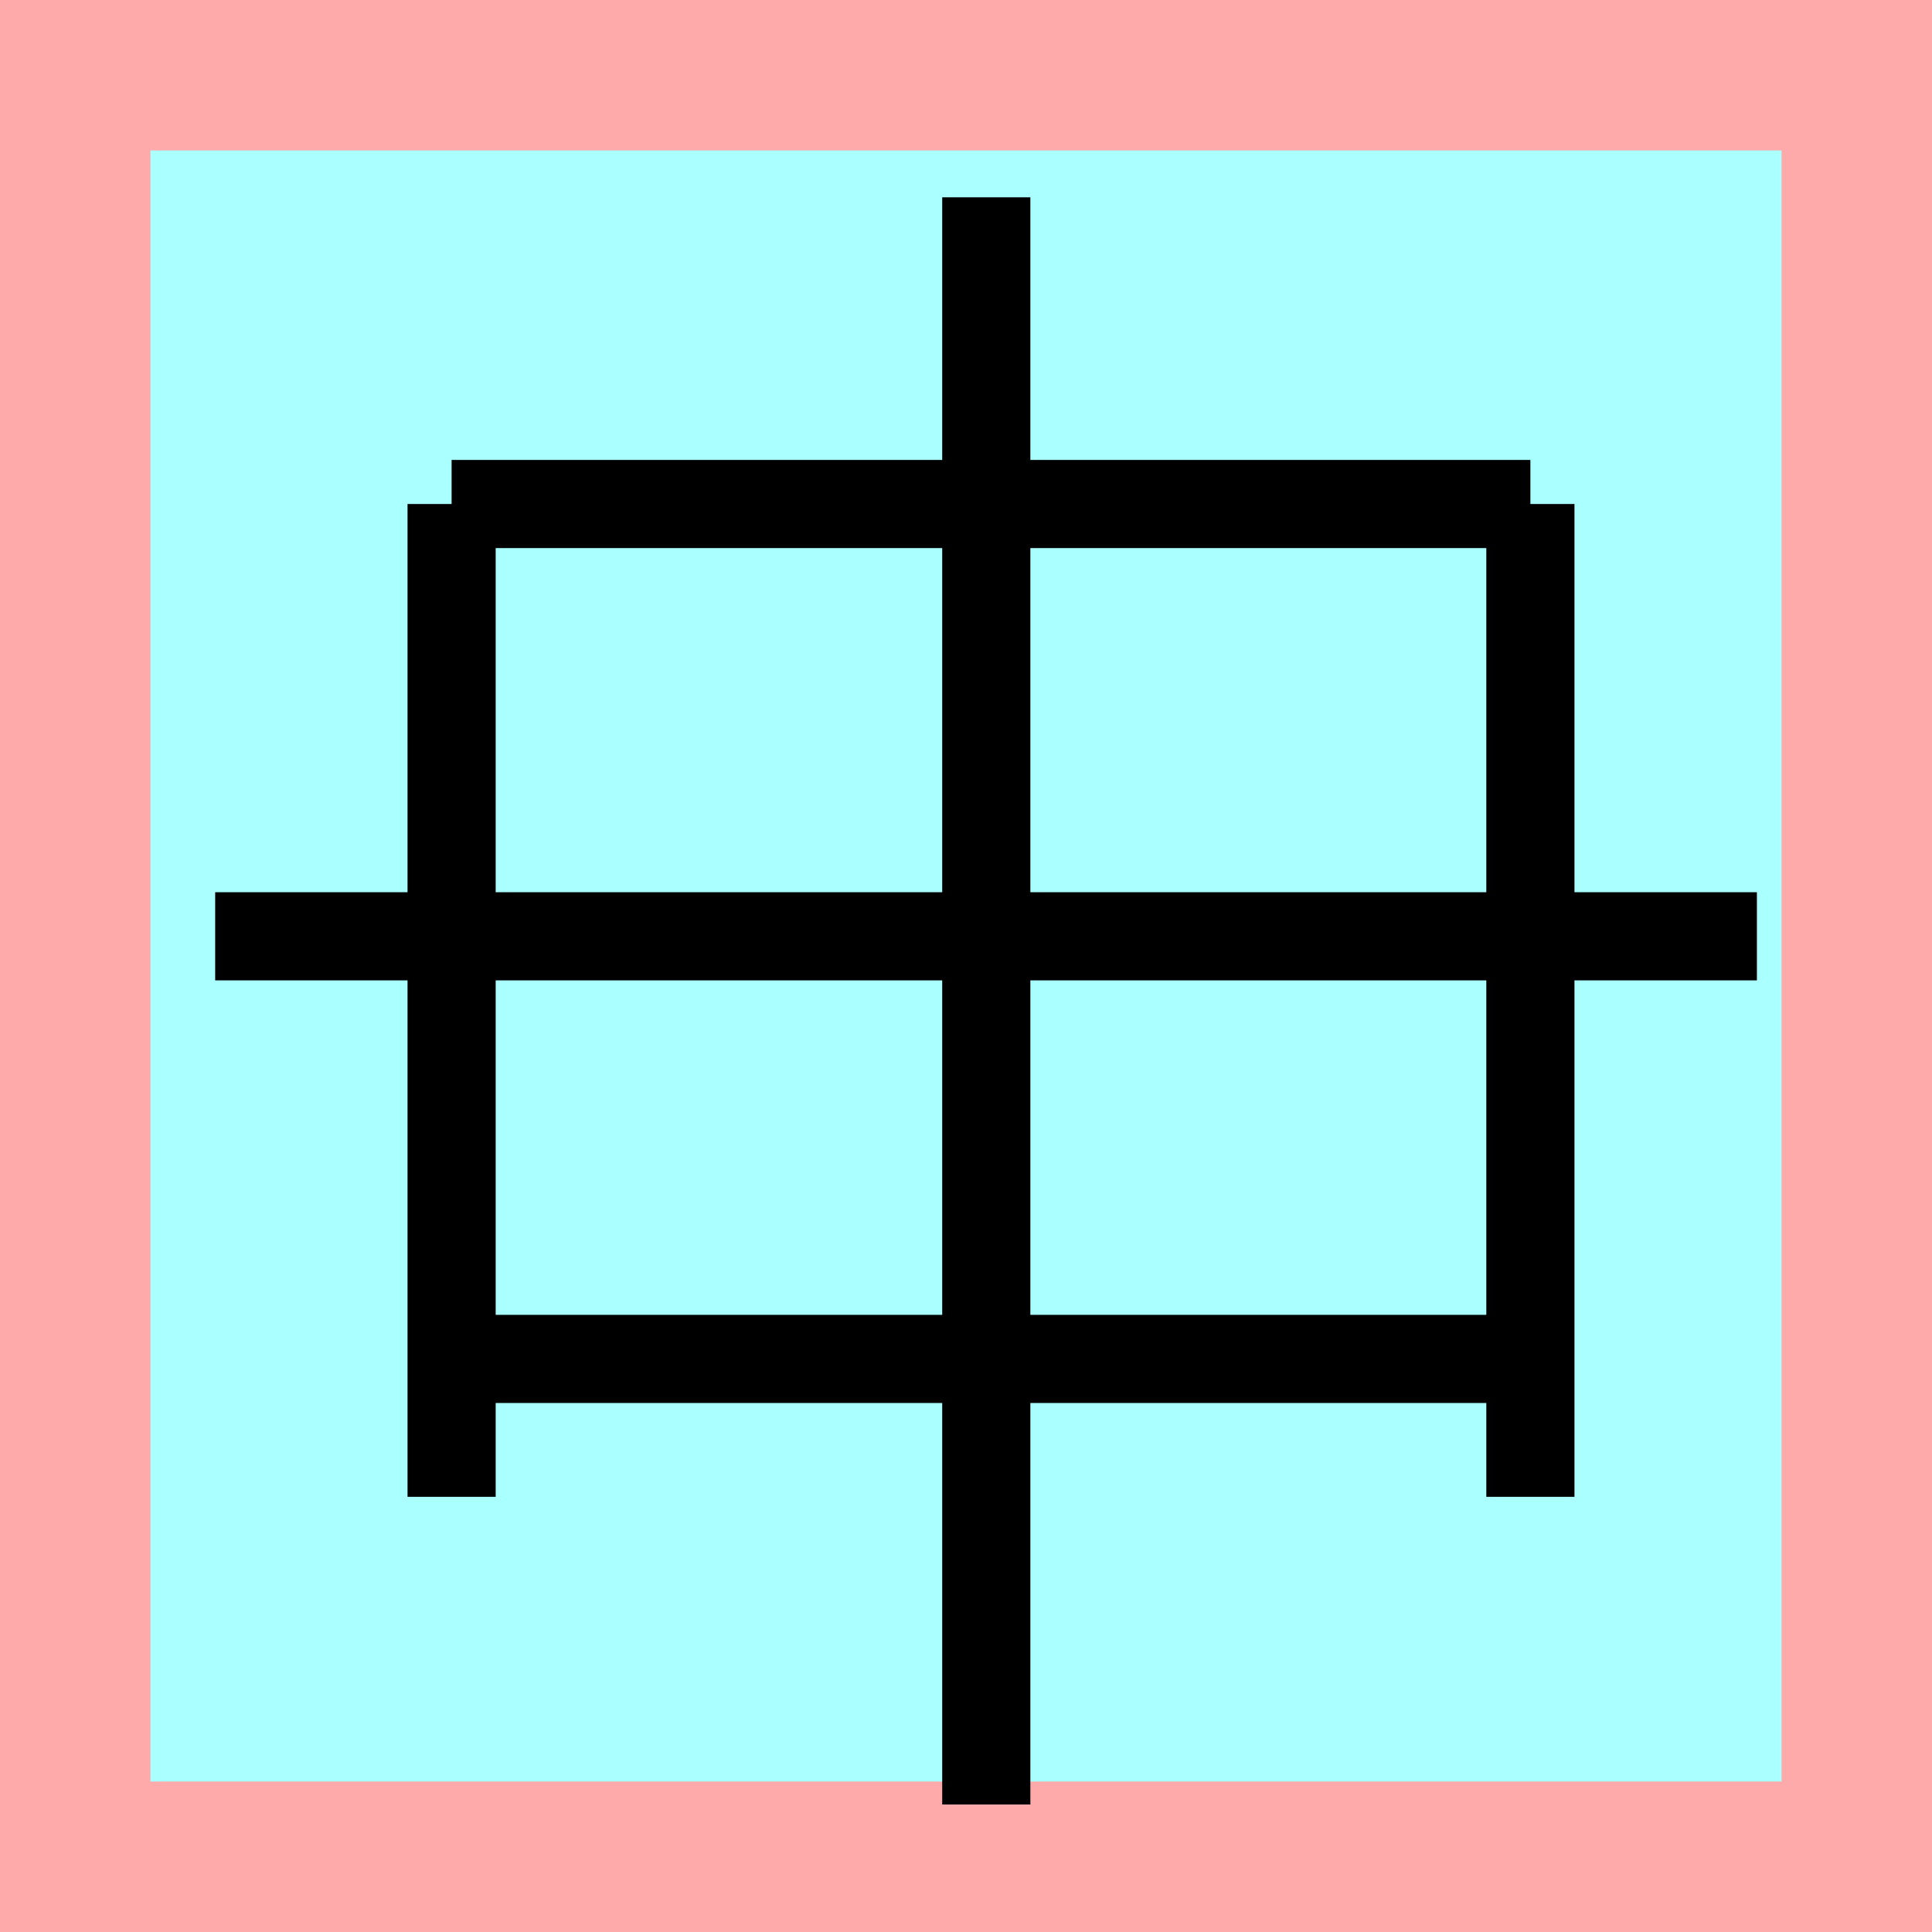
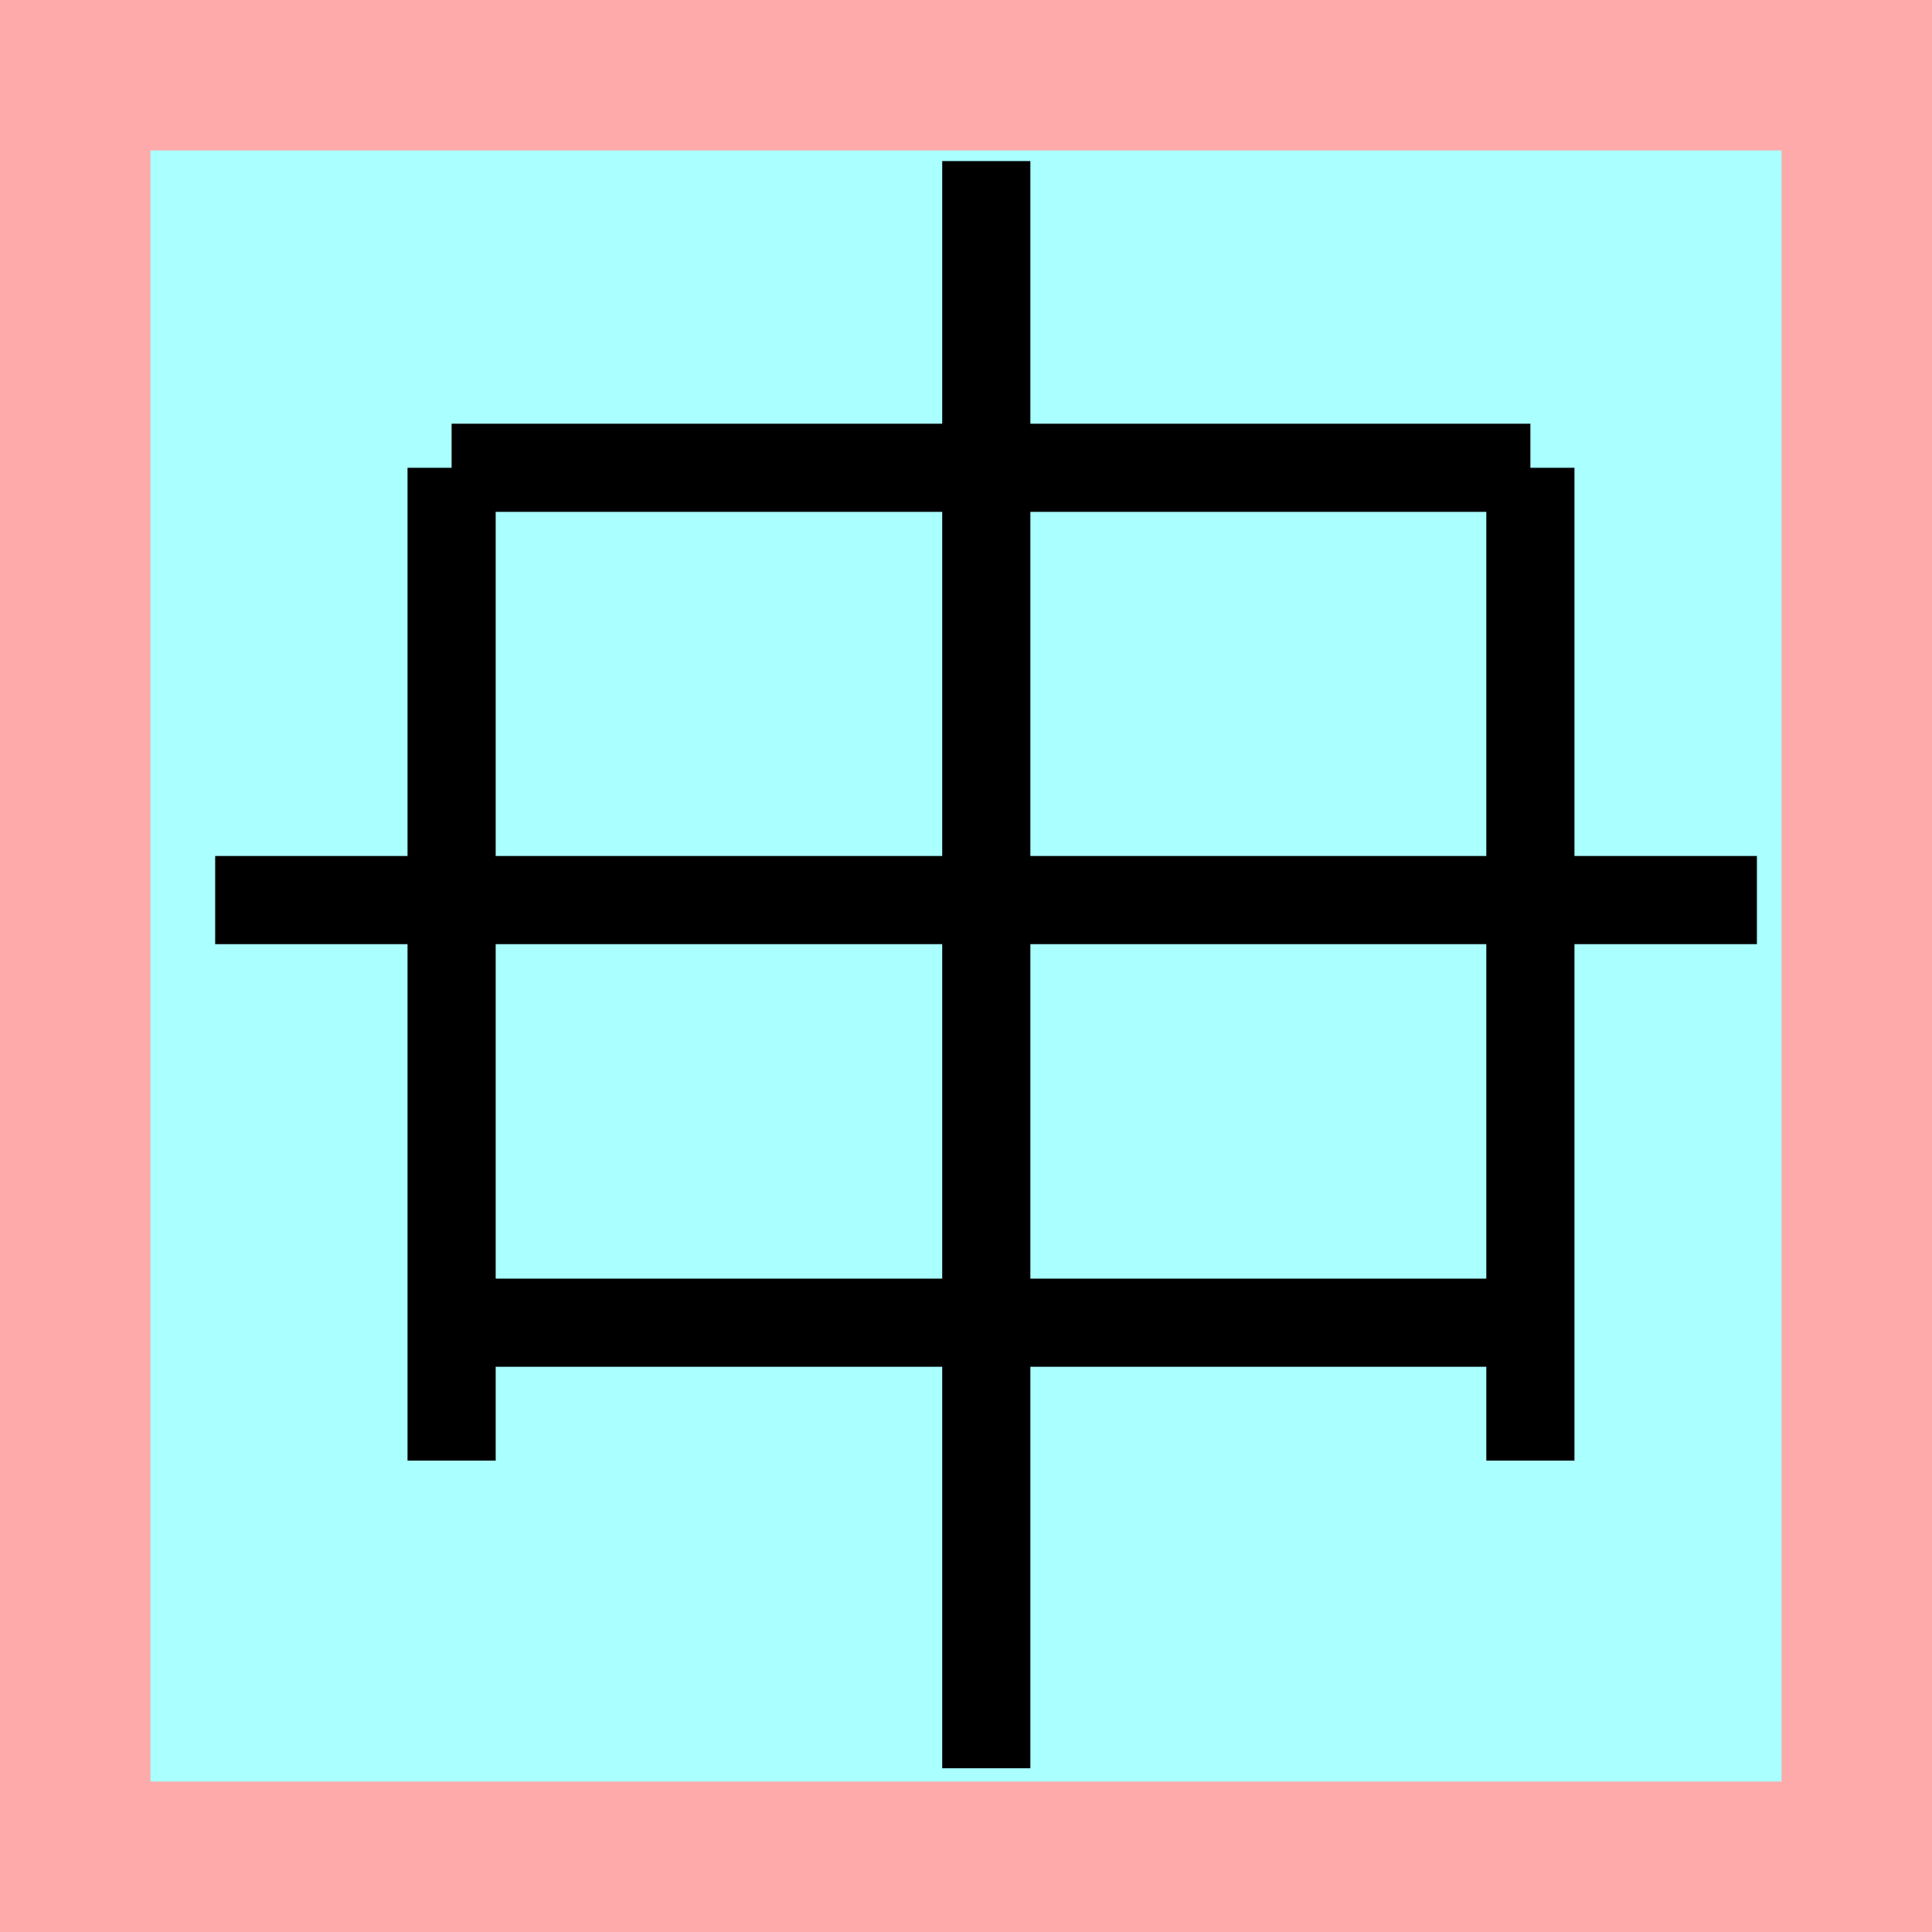
<svg xmlns="http://www.w3.org/2000/svg" width="32mm" height="32mm" version="1.1" viewBox="-4 -4 8 8">
  <path fill="#faa" d="m-4 -4 h8v8h-8" />
  <path fill="#aff" d="m-3.377 -3.377 h6.754 v6.754 h-6.754" />
-   <g fill="none" stroke="#000" stroke-width=".365">
+   <g fill="none" stroke="#000" stroke-width=".365" transform="translate(0 -.15)">
    <path d="M2.337-1.913v4.111" />
    <path d="M-2.13-1.913v4.111" />
    <path d="M2.337-1.913h-4.467" />
    <path d="M2.337 1.627h-4.467" />
    <path d="M-3.109-0.123h6.384" />
    <path d="M0.084-3.183v6.655" />
  </g>
</svg>
